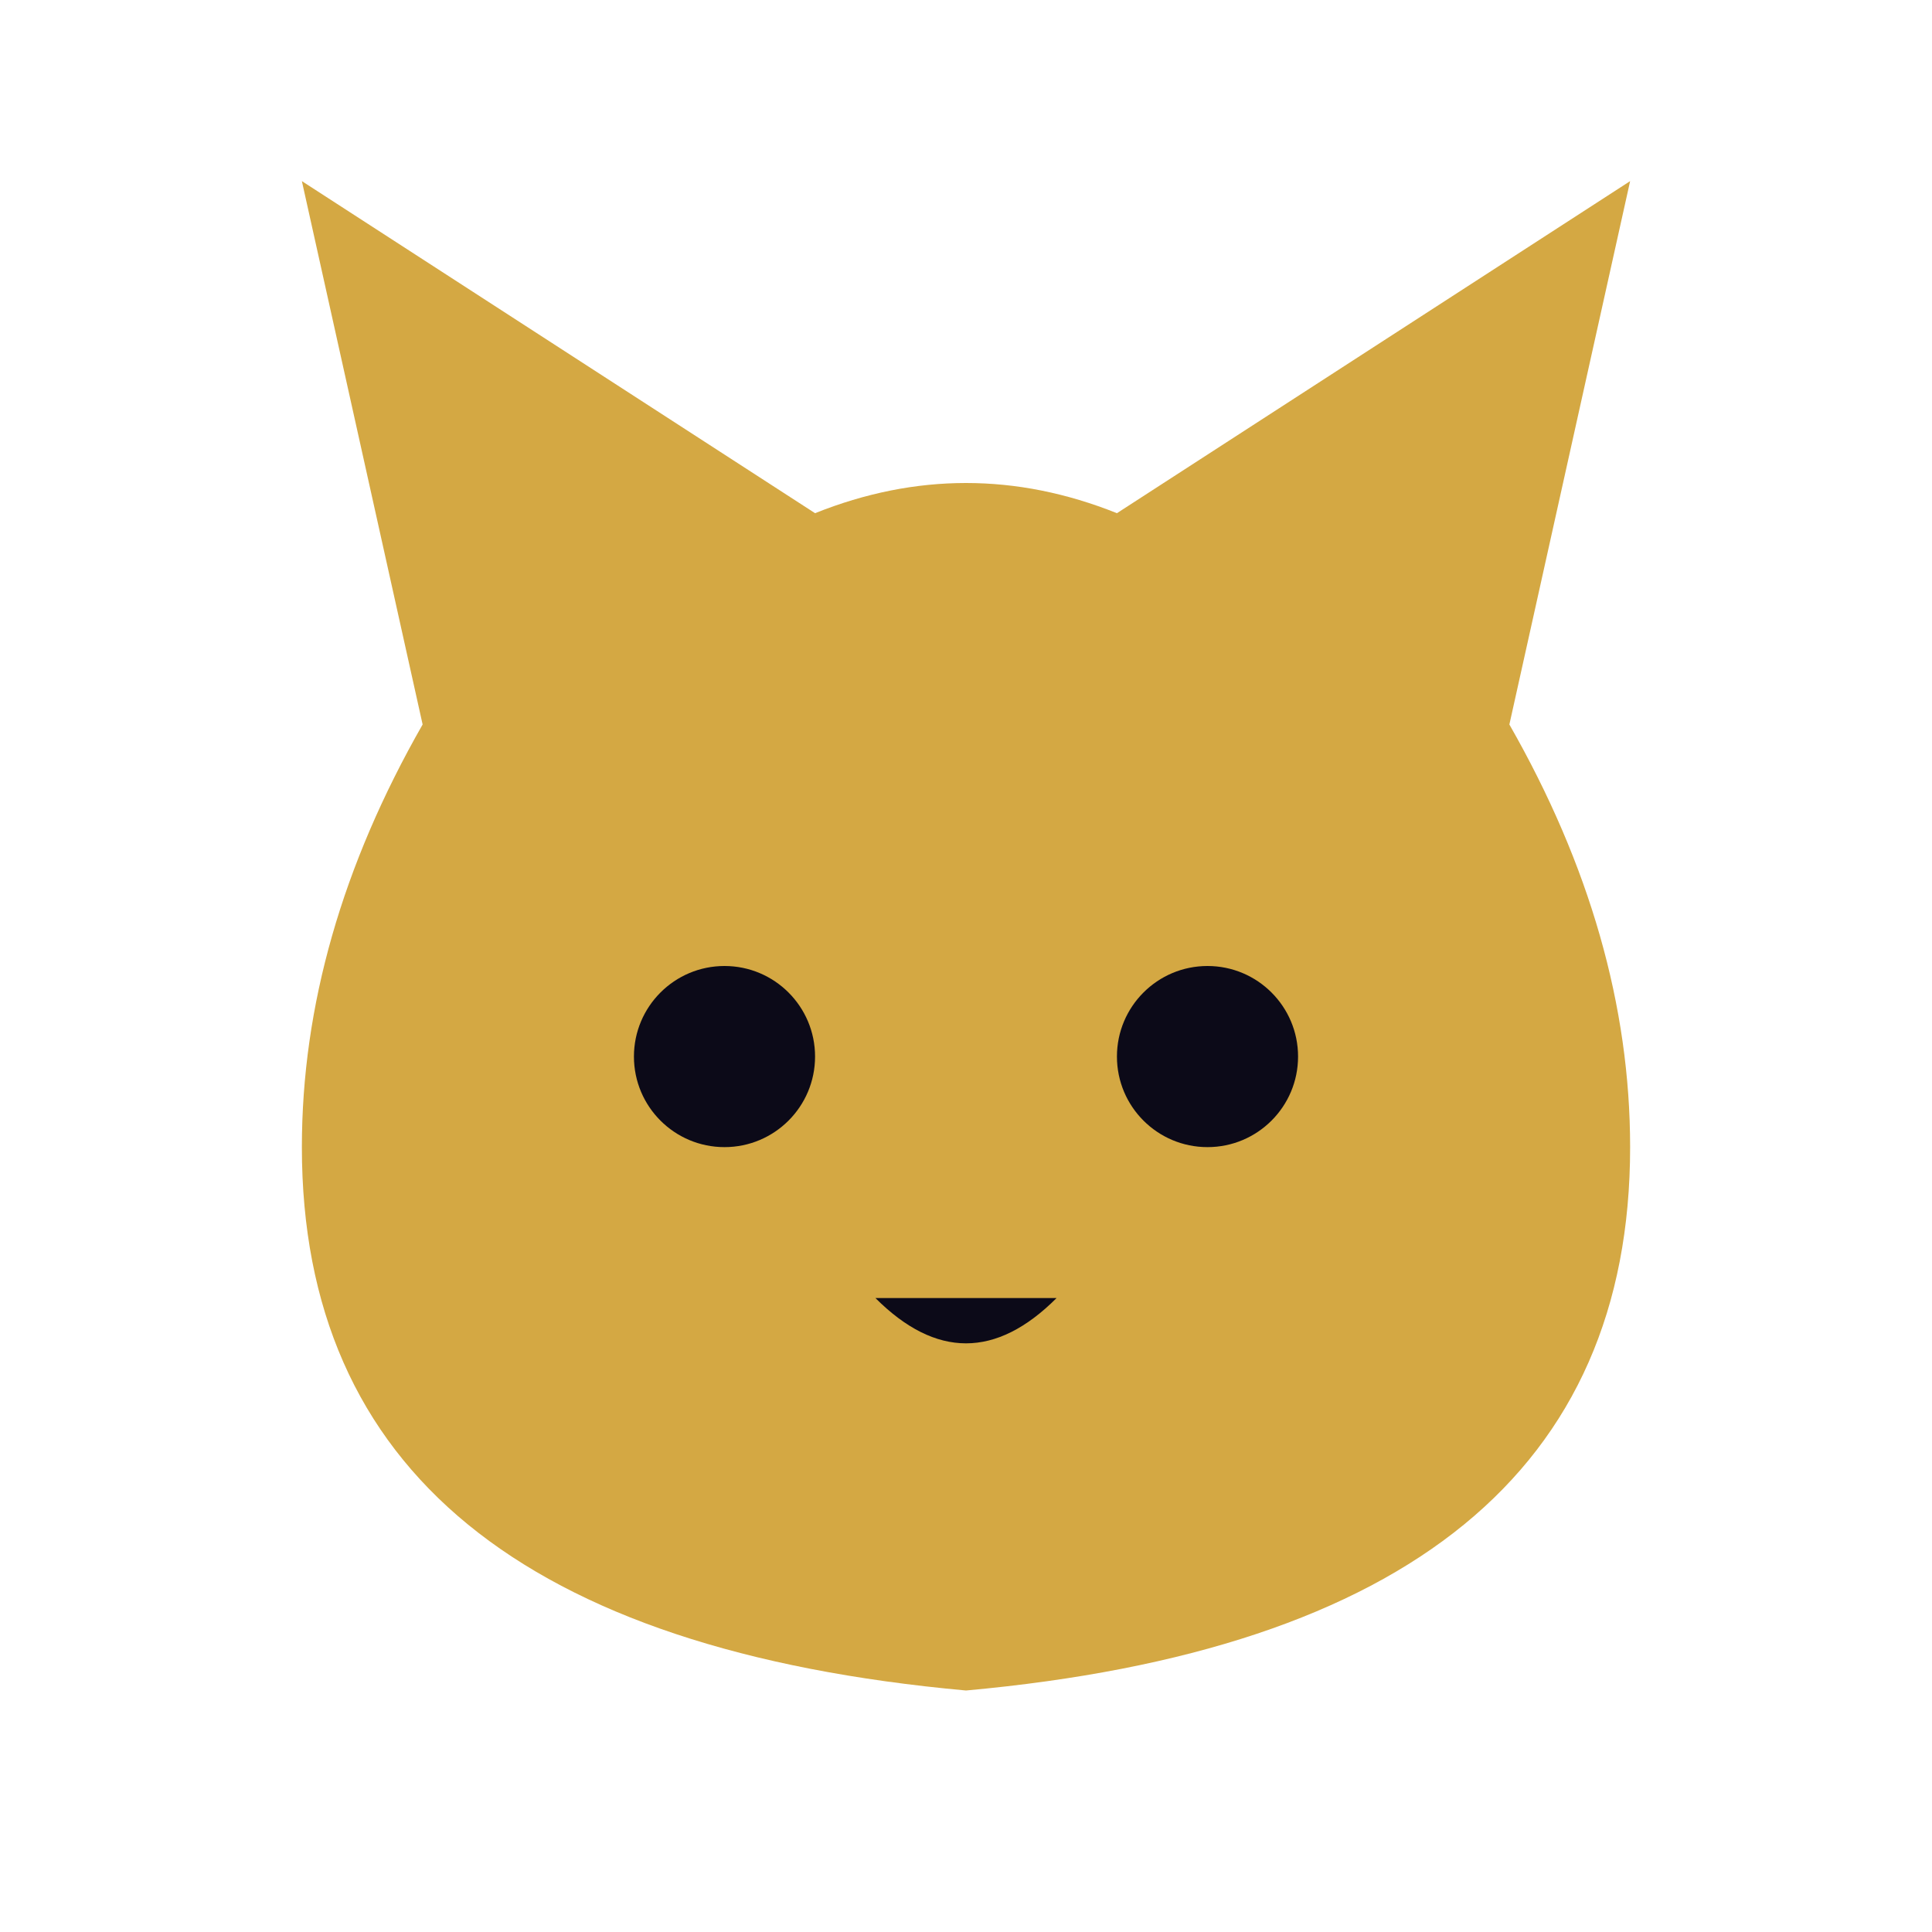
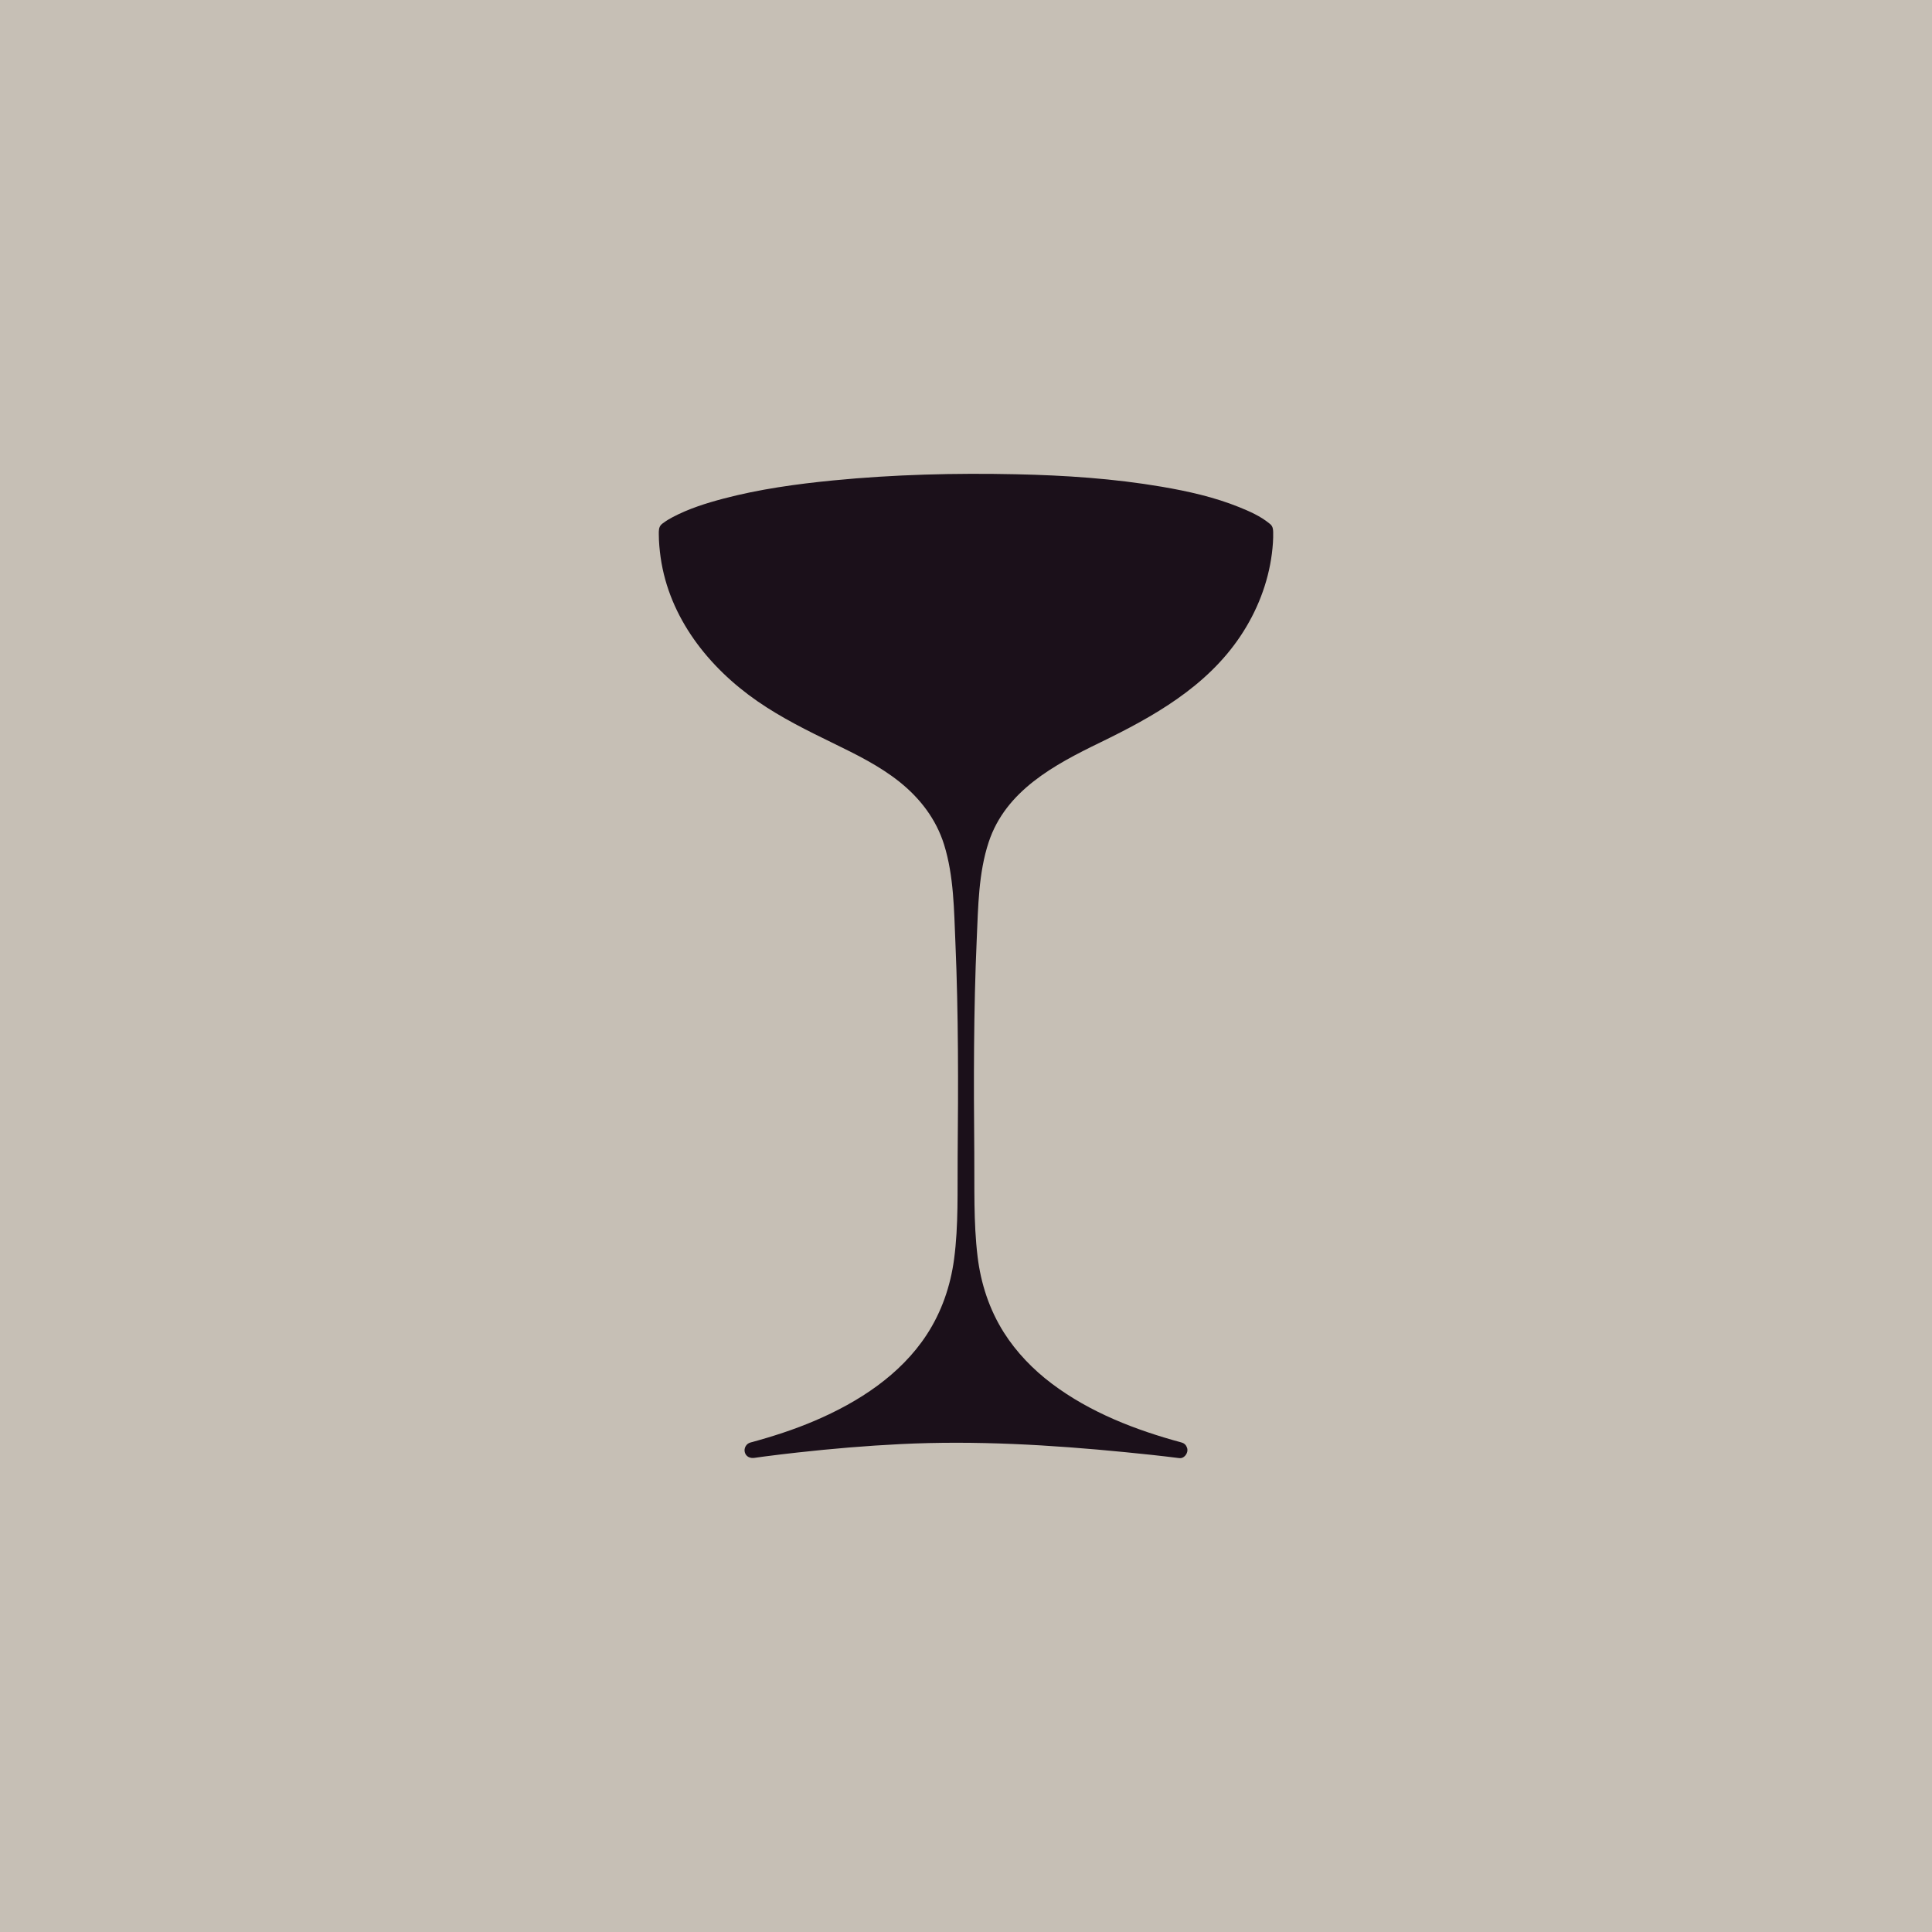
- <svg xmlns="http://www.w3.org/2000/svg" viewBox="0 0 64 64">
-   <path fill="#D4A843" d="M14 24 L10 6 L27 17 Q32 15 37 17 L54 6 L50 24 Q54 31 54 38 Q54 54 32 56 Q10 54 10 38 Q10 31 14 24 Z" />
-   <circle cx="24" cy="35" r="3" fill="#0C0A18" />
-   <circle cx="40" cy="35" r="3" fill="#0C0A18" />
-   <path fill="#0C0A18" d="M29 43 Q32 46 35 43 Z" />
+ <svg xmlns="http://www.w3.org/2000/svg" viewBox="0 0 850.39 850.39">
+   <style type="text/css">
+ 	.st0{fill:#C6BFB5;}
+ 	.st1{fill:#1B101A;}
+ 	.st2{fill:#C5BFB5;}
+ </style>
+   <g>
+     <rect class="st0" width="850.39" height="850.39" />
+     <path class="st1" d="M560.4,234.13c-0.04-1.23-0.18-2.31-1.08-3.23c-0.19-0.19-0.41-0.35-0.62-0.52    c-3.91-3.21-8.7-5.31-13.35-7.19c-10.86-4.38-22.44-6.97-33.95-8.94c-21.18-3.62-42.71-5.04-64.17-5.5    c-26.81-0.58-53.76,0.1-80.46,2.71c-16.25,1.59-32.56,3.85-48.37,8.02c-7.64,2.02-15.37,4.46-22.38,8.18    c-1.29,0.68-2.55,1.42-3.72,2.28c-0.42,0.31-0.89,0.6-1.25,0.98c-1.15,1.19-1.08,2.75-1.07,4.29c0.02,3.39,0.33,6.77,0.8,10.13    c3.77,26.5,21.09,48.42,42.61,63.31c10.56,7.31,22.05,12.98,33.57,18.59c9.98,4.86,20.16,9.88,28.88,16.83    c9.11,7.26,16.2,16.47,19.7,27.67c4.33,13.89,4.38,28.95,5,43.37c1.34,31.27,1.27,62.59,0.98,93.88    c-0.14,15.01,0.42,30.31-1.57,45.23c-1.59,11.89-5.5,23.26-12.08,33.31c-11.56,17.68-29.98,29.57-49.09,37.76    c-9.22,3.95-18.81,7.05-28.5,9.66c-1.82,0.49-2.94,2.49-2.44,4.3c0.55,2.01,2.43,2.72,4.3,2.44c0.47-0.07,0.94-0.13,1.4-0.2    c0.5-0.07,1.01-0.14,1.51-0.21c0.11-0.01,0.24-0.03,0.42-0.06c0.43-0.06,0.85-0.11,1.27-0.17c4.77-0.62,9.56-1.19,14.34-1.72    c15.07-1.67,30.19-2.95,45.34-3.7c32.98-1.63,65.97,0.33,98.8,3.55c7.78,0.76,15.56,1.58,23.32,2.56    c0.21,0.04,0.41,0.07,0.61,0.07c0,0,0,0,0.01,0c1.88,0.24,3.5-1.78,3.5-3.5c0-0.6-0.14-1.11-0.38-1.56    c-0.36-0.82-1.06-1.51-2.19-1.82c-20.2-5.46-40.2-13.18-57.04-25.84c-8.26-6.21-15.63-13.81-21.17-22.55    c-6.42-10.14-10.16-21.58-11.59-33.47c-1.83-15.13-1.31-30.59-1.45-45.8c-0.14-15.58-0.22-31.17-0.09-46.75    c0.13-15.72,0.47-31.43,1.17-47.13c0.64-14.24,0.75-29.09,5.27-42.75c7.49-22.64,28.94-34.06,49.05-43.82    c23.55-11.44,46.84-24.52,61.75-46.83c7.27-10.87,12.18-23.31,13.84-36.3C560.22,240.54,560.49,237.32,560.4,234.13z     M335.03,641.29C334.79,641.32,334.82,641.32,335.03,641.29L335.03,641.29z" />
+   </g>
</svg>
